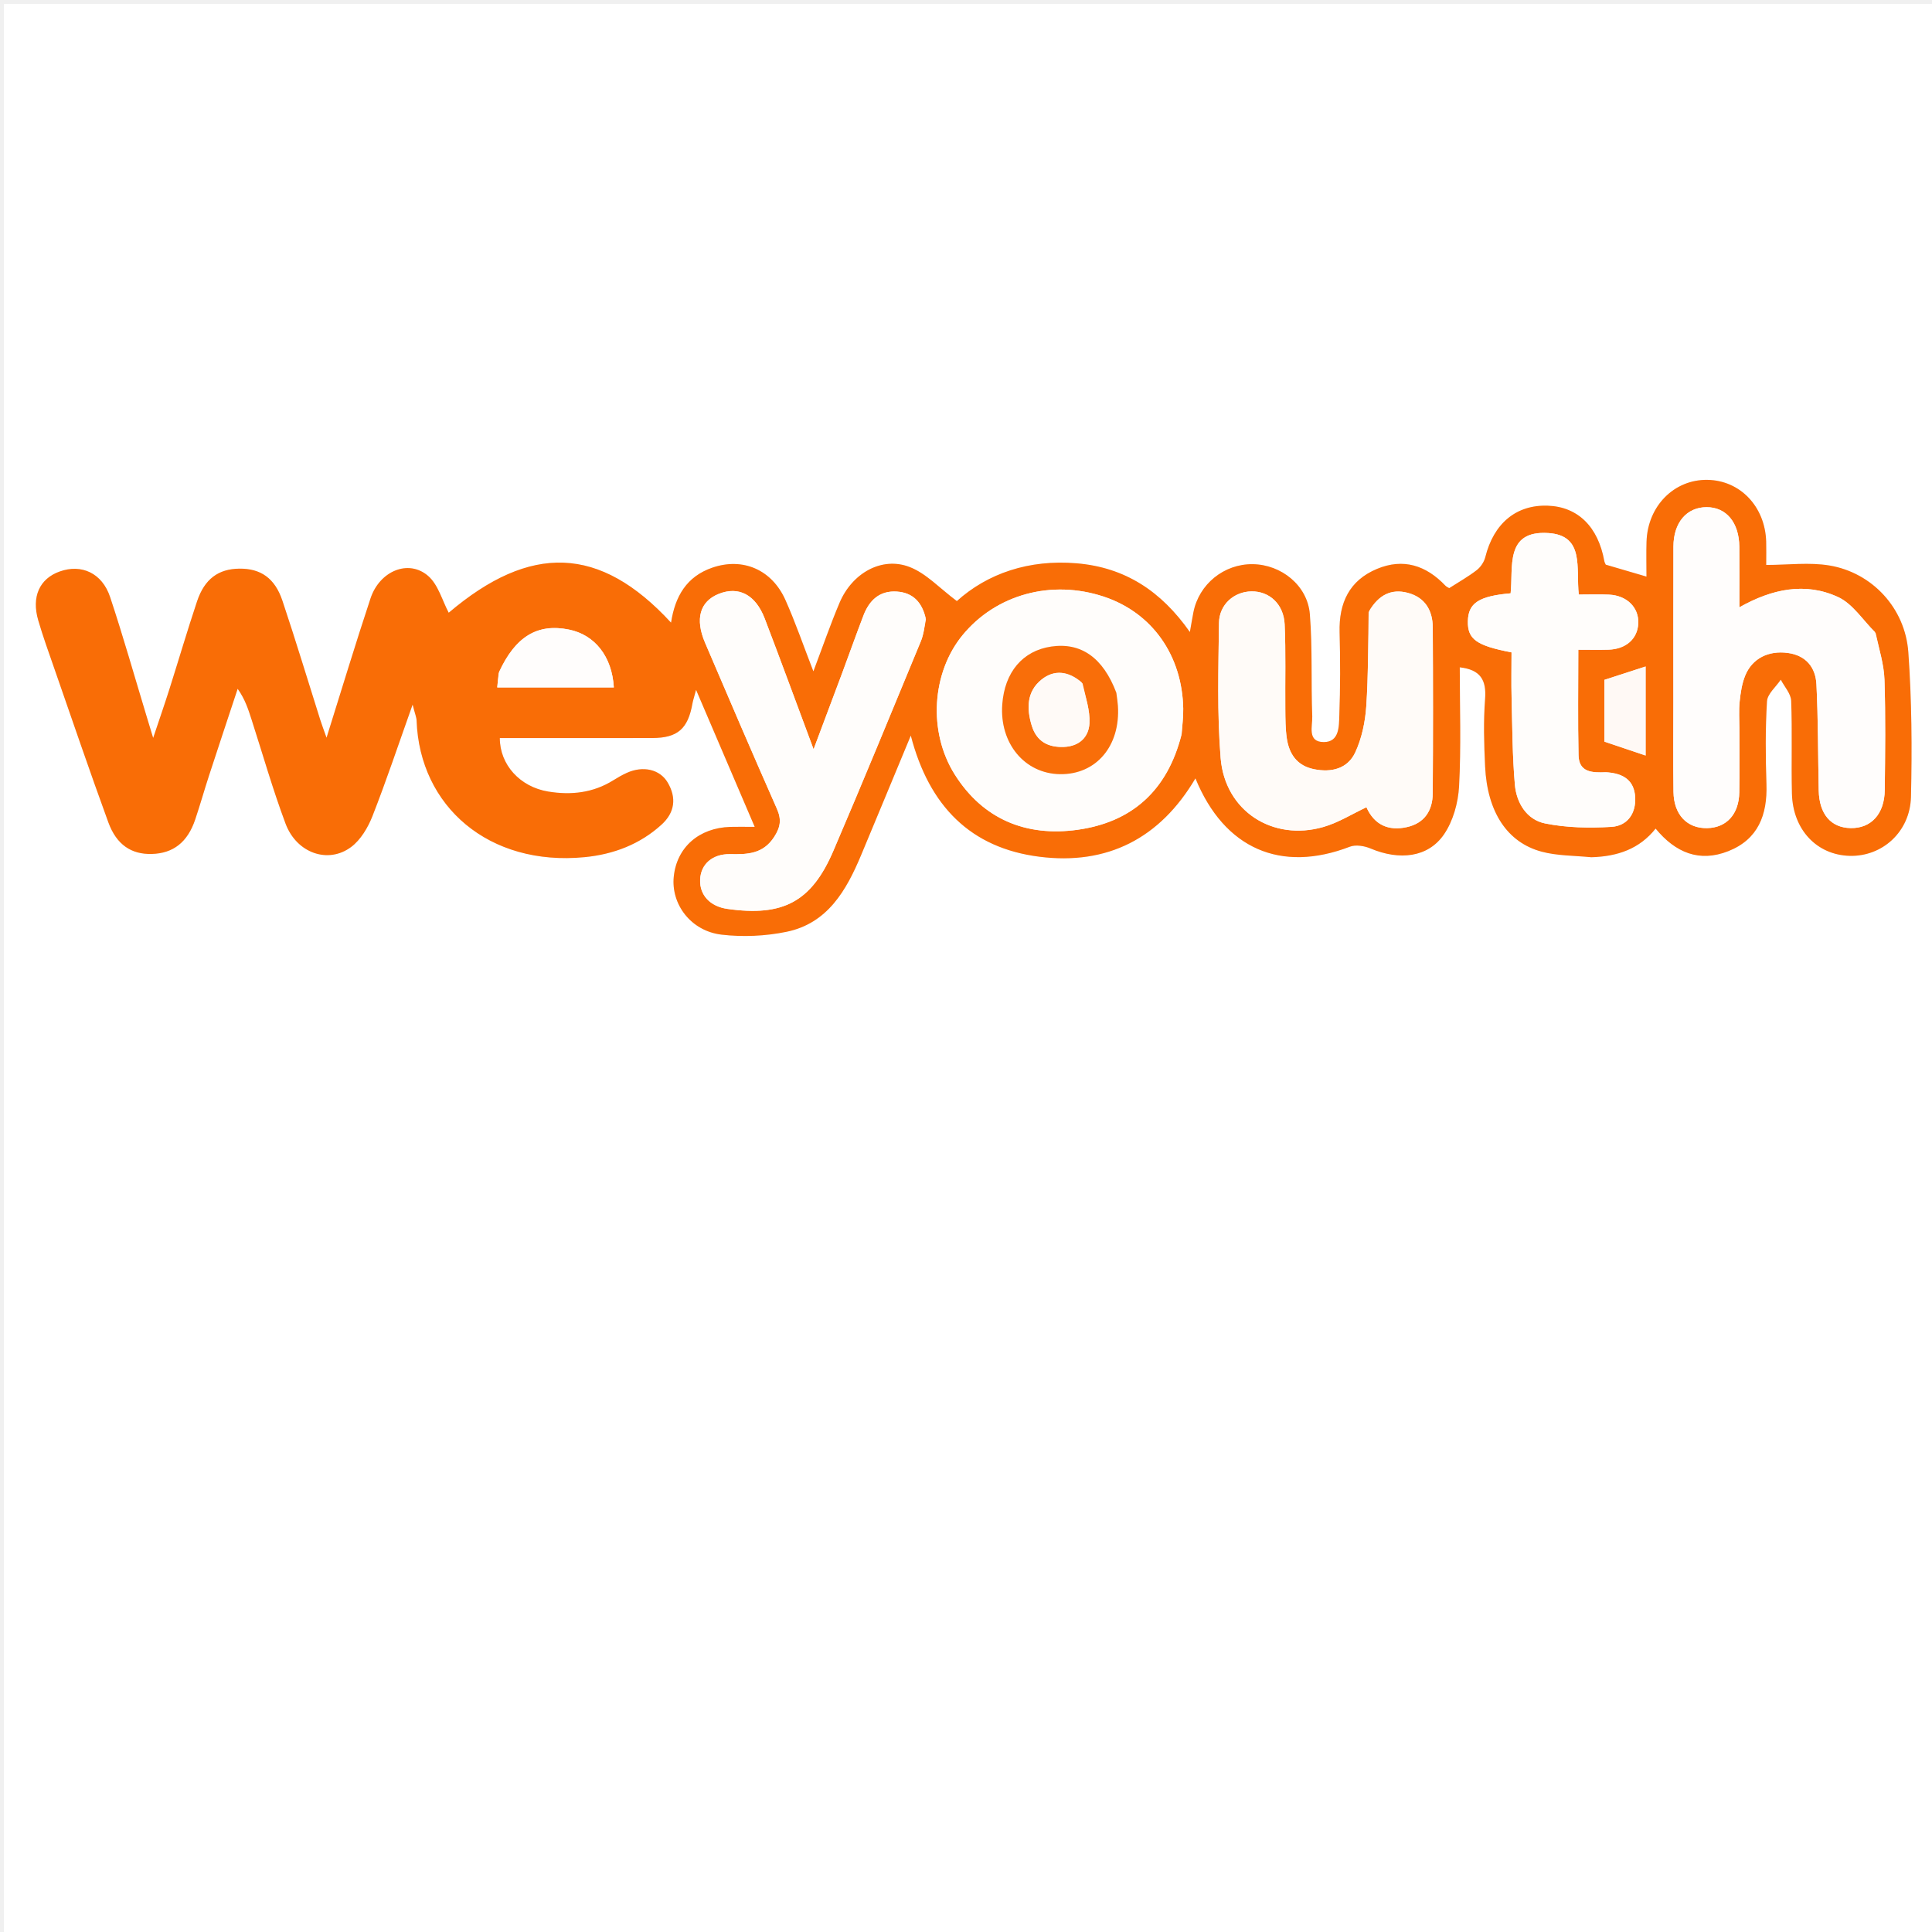
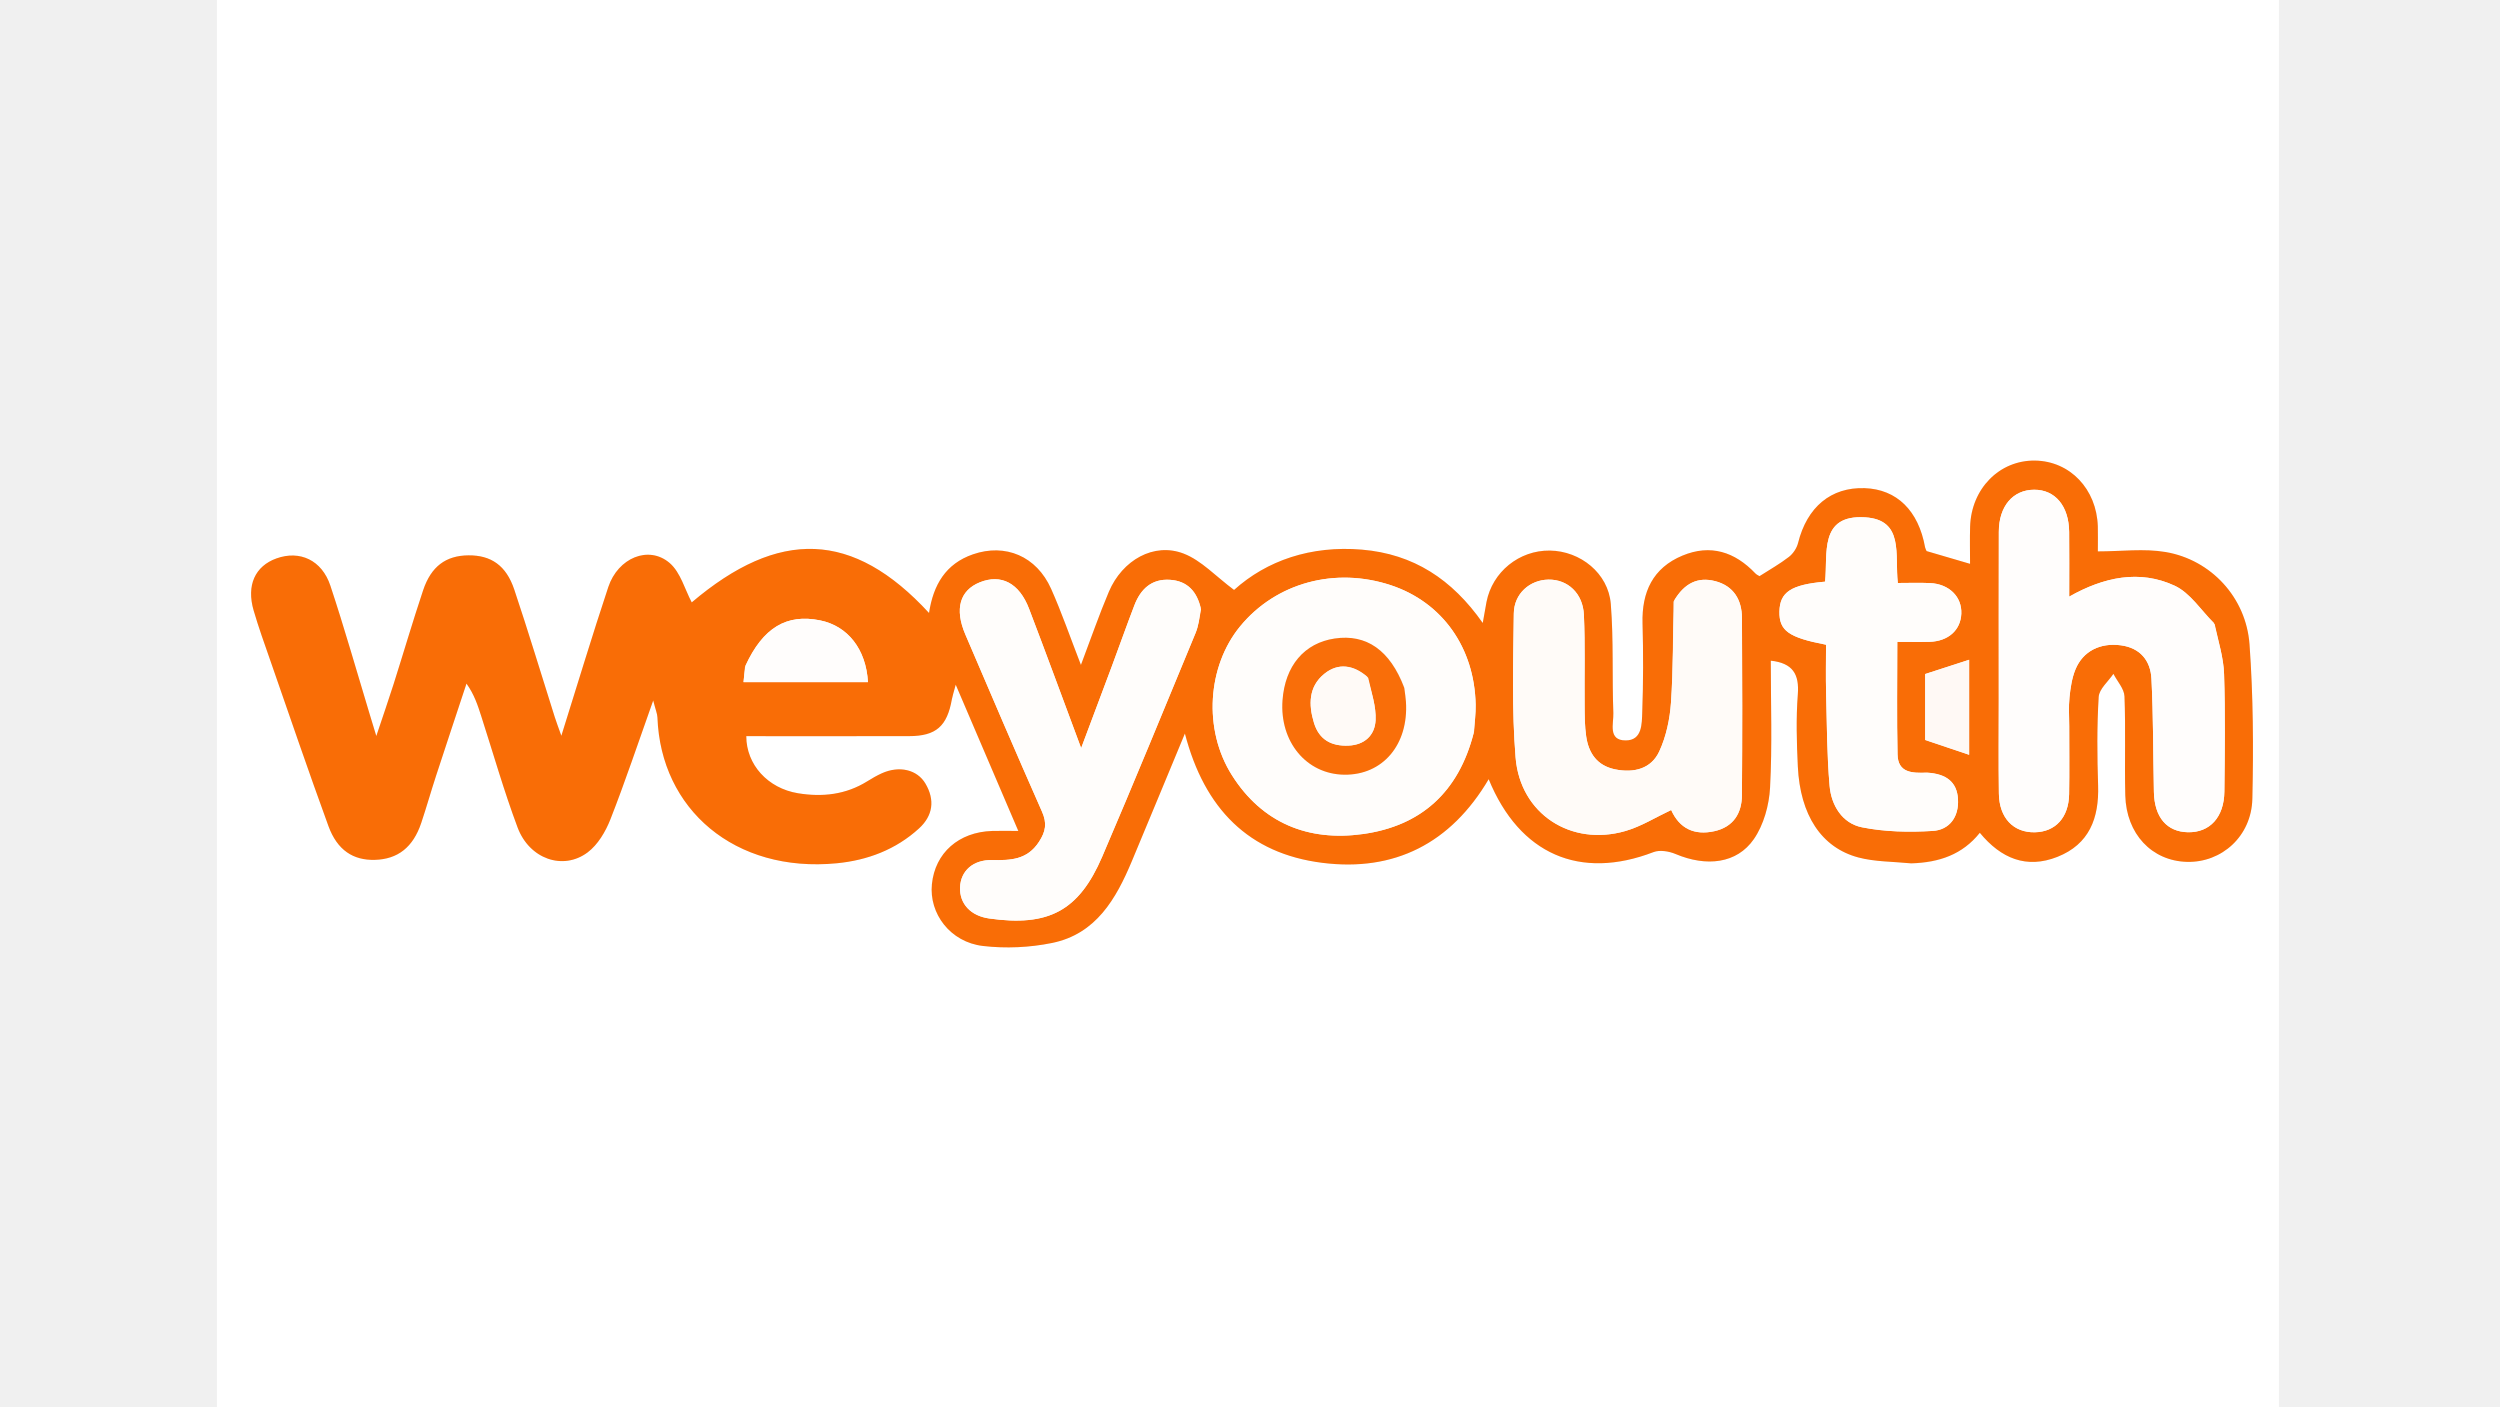
- <svg xmlns="http://www.w3.org/2000/svg" version="1.1" id="Layer_1" x="0px" y="0px" width="100%" viewBox="0 0 500 500" enable-background="new 0 0 500 500" xml:space="preserve">
+ <svg xmlns="http://www.w3.org/2000/svg" version="1.1" id="Layer_1" x="0px" y="0px" width="1600" height="900" viewBox="-51.5 12.5 606 341" xml:space="preserve">
  <path fill="#FFFFFF" opacity="1" stroke="none" d=" M322,501   C214.667,501 107.833,501 1,501   C1,334.333 1,167.667 1,1   C167.667,1 334.333,1 501,1   C501,167.667 501,334.333 501,501   C441.5,501 382,501 322,501  M412.263,221.852   C418.653,221.654 424.282,219.703 428.473,214.442   C433.625,220.696 439.796,223.236 447.275,220.285   C455.018,217.229 457.412,210.892 457.156,202.982   C456.924,195.823 456.861,188.635 457.298,181.494   C457.416,179.564 459.619,177.762 460.866,175.901   C461.804,177.721 463.481,179.512 463.552,181.366   C463.862,189.354 463.554,197.364 463.748,205.36   C463.975,214.724 470.192,221.273 478.71,221.493   C487.111,221.709 494.349,215.295 494.559,206.202   C494.847,193.729 494.769,181.197 493.873,168.761   C493.053,157.377 484.525,148.233 473.536,146.361   C468.292,145.468 462.769,146.208 457.092,146.208   C457.092,143.796 457.139,141.974 457.085,140.155   C456.812,131.091 450.338,124.31 441.871,124.187   C433.243,124.061 426.402,130.98 426.119,140.194   C426.026,143.226 426.105,146.263 426.105,149.222   C422.146,148.06 418.856,147.094 415.566,146.134   C415.441,145.831 415.257,145.539 415.2,145.224   C413.605,136.314 408.34,131.144 400.566,130.873   C392.385,130.587 386.569,135.451 384.397,144.172   C384.087,145.417 383.2,146.754 382.186,147.54   C379.991,149.241 377.541,150.613 375.057,152.208   C374.856,152.079 374.367,151.885 374.038,151.539   C369.068,146.311 363.165,144.395 356.375,147.224   C349.189,150.217 346.478,156.046 346.684,163.652   C346.878,170.813 346.875,177.99 346.616,185.148   C346.514,187.965 346.645,192.056 342.586,192.046   C338.233,192.036 339.703,187.89 339.61,185.419   C339.275,176.601 339.692,167.737 338.99,158.957   C338.394,151.509 331.595,146.098 324.197,146.008   C316.766,145.918 310.276,151.18 308.85,158.465   C308.571,159.89 308.337,161.324 307.938,163.566   C300.49,152.943 291.129,146.837 278.644,145.782   C266.255,144.734 255.562,148.419 247.633,155.556   C243.191,152.248 239.725,148.408 235.418,146.742   C228.231,143.96 220.548,148.285 217.28,155.99   C214.917,161.56 212.945,167.295 210.502,173.741   C207.886,167.004 205.836,161.028 203.271,155.282   C199.729,147.344 192.166,144.21 184.333,146.913   C177.705,149.199 174.706,154.31 173.668,161.141   C155.226,141.1 137.242,140.655 116.129,158.572   C114.458,155.448 113.418,151.287 110.762,149.014   C105.687,144.673 98.249,147.764 95.891,154.861   C92.018,166.515 88.478,178.28 84.509,190.918   C83.758,188.795 83.292,187.588 82.902,186.356   C79.64,176.052 76.524,165.699 73.09,155.454   C71.128,149.6 67.446,147.119 61.981,147.166   C56.543,147.213 52.935,149.821 50.995,155.63   C48.467,163.199 46.222,170.862 43.807,178.469   C42.583,182.323 41.253,186.144 39.639,190.976   C38.849,188.376 38.415,186.949 37.982,185.521   C34.846,175.18 31.905,164.774 28.501,154.521   C26.434,148.299 21.083,145.882 15.437,147.906   C10.244,149.768 8.11,154.417 9.891,160.524   C11.099,164.67 12.57,168.741 13.991,172.822   C18.637,186.168 23.189,199.55 28.037,212.822   C30.169,218.658 34.039,221.144 39.275,221.005   C44.84,220.857 48.55,217.964 50.528,212.071   C51.798,208.288 52.881,204.443 54.119,200.649   C56.555,193.179 59.041,185.725 61.507,178.264   C63.407,180.928 64.24,183.54 65.081,186.148   C67.988,195.165 70.584,204.299 73.903,213.162   C76.76,220.795 84.928,223.658 90.885,219.192   C93.355,217.341 95.232,214.164 96.395,211.204   C99.957,202.131 103.041,192.871 106.784,182.357   C107.38,184.696 107.78,185.588 107.813,186.493   C108.612,208.682 126.504,224.257 151.342,221.83   C158.755,221.106 165.625,218.519 171.238,213.386   C174.633,210.281 175.129,206.487 172.81,202.533   C170.787,199.081 166.416,198.113 162.218,200.014   C161.011,200.56 159.851,201.233 158.725,201.936   C153.504,205.2 147.811,205.826 141.888,204.852   C134.562,203.646 129.355,197.906 129.353,191.011   C142.511,191.011 155.671,191.032 168.83,191.003   C175.371,190.988 178.052,188.621 179.213,182.044   C179.344,181.304 179.594,180.585 180.143,178.531   C185.414,190.849 190.169,201.96 195.317,213.991   C192.264,213.991 190.629,213.948 188.997,213.998   C180.87,214.246 175.14,219.307 174.367,226.889   C173.64,234.029 178.814,240.957 186.741,241.887   C192.244,242.532 198.082,242.271 203.513,241.158   C214.164,238.977 219.016,230.478 222.851,221.316   C227.03,211.333 231.161,201.33 235.714,190.37   C240.473,208.671 251.235,219.484 269.033,221.728   C286.507,223.931 300.178,217.046 309.379,201.444   C316.872,219.743 331.547,225.969 349.348,219.127   C350.867,218.543 353.105,218.919 354.697,219.59   C362.165,222.739 369.559,221.948 373.685,215.966   C376.066,212.513 377.379,207.754 377.608,203.499   C378.158,193.255 377.786,182.961 377.786,172.706   C383.143,173.303 384.715,175.992 384.339,180.88   C383.893,186.677 384.064,192.548 384.342,198.369   C384.904,210.128 390.041,218.03 399.01,220.422   C402.968,221.477 407.224,221.412 412.263,221.852  z" />
  <path fill="#F96D06" opacity="1" stroke="none" d=" M411.804,221.854   C407.224,221.412 402.968,221.477 399.01,220.422   C390.041,218.03 384.904,210.128 384.342,198.369   C384.064,192.548 383.893,186.677 384.339,180.88   C384.715,175.992 383.143,173.303 377.786,172.706   C377.786,182.961 378.158,193.255 377.608,203.499   C377.379,207.754 376.066,212.513 373.685,215.966   C369.559,221.948 362.165,222.739 354.697,219.59   C353.105,218.919 350.867,218.543 349.348,219.127   C331.547,225.969 316.872,219.743 309.379,201.444   C300.178,217.046 286.507,223.931 269.033,221.728   C251.235,219.484 240.473,208.671 235.714,190.37   C231.161,201.33 227.03,211.333 222.851,221.316   C219.016,230.478 214.164,238.977 203.513,241.158   C198.082,242.271 192.244,242.532 186.741,241.887   C178.814,240.957 173.64,234.029 174.367,226.889   C175.14,219.307 180.87,214.246 188.997,213.998   C190.629,213.948 192.264,213.991 195.317,213.991   C190.169,201.96 185.414,190.849 180.143,178.531   C179.594,180.585 179.344,181.304 179.213,182.044   C178.052,188.621 175.371,190.988 168.83,191.003   C155.671,191.032 142.511,191.011 129.353,191.011   C129.355,197.906 134.562,203.646 141.888,204.852   C147.811,205.826 153.504,205.2 158.725,201.936   C159.851,201.233 161.011,200.56 162.218,200.014   C166.416,198.113 170.787,199.081 172.81,202.533   C175.129,206.487 174.633,210.281 171.238,213.386   C165.625,218.519 158.755,221.106 151.342,221.83   C126.504,224.257 108.612,208.682 107.813,186.493   C107.78,185.588 107.38,184.696 106.784,182.357   C103.041,192.871 99.957,202.131 96.395,211.204   C95.232,214.164 93.355,217.341 90.885,219.192   C84.928,223.658 76.76,220.795 73.903,213.162   C70.584,204.299 67.988,195.165 65.081,186.148   C64.24,183.54 63.407,180.928 61.507,178.264   C59.041,185.725 56.555,193.179 54.119,200.649   C52.881,204.443 51.798,208.288 50.528,212.071   C48.55,217.964 44.84,220.857 39.275,221.005   C34.039,221.144 30.169,218.658 28.037,212.822   C23.189,199.55 18.637,186.168 13.991,172.822   C12.57,168.741 11.099,164.67 9.891,160.524   C8.11,154.417 10.244,149.768 15.437,147.906   C21.083,145.882 26.434,148.299 28.501,154.521   C31.905,164.774 34.846,175.18 37.982,185.521   C38.415,186.949 38.849,188.376 39.639,190.976   C41.253,186.144 42.583,182.323 43.807,178.469   C46.222,170.862 48.467,163.199 50.995,155.63   C52.935,149.821 56.543,147.213 61.981,147.166   C67.446,147.119 71.128,149.6 73.09,155.454   C76.524,165.699 79.64,176.052 82.902,186.356   C83.292,187.588 83.758,188.795 84.509,190.918   C88.478,178.28 92.018,166.515 95.891,154.861   C98.249,147.764 105.687,144.673 110.762,149.014   C113.418,151.287 114.458,155.448 116.129,158.572   C137.242,140.655 155.226,141.1 173.668,161.141   C174.706,154.31 177.705,149.199 184.333,146.913   C192.166,144.21 199.729,147.344 203.271,155.282   C205.836,161.028 207.886,167.004 210.502,173.741   C212.945,167.295 214.917,161.56 217.28,155.99   C220.548,148.285 228.231,143.96 235.418,146.742   C239.725,148.408 243.191,152.248 247.633,155.556   C255.562,148.419 266.255,144.734 278.644,145.782   C291.129,146.837 300.49,152.943 307.938,163.566   C308.337,161.324 308.571,159.89 308.85,158.465   C310.276,151.18 316.766,145.918 324.197,146.008   C331.595,146.098 338.394,151.509 338.99,158.957   C339.692,167.737 339.275,176.601 339.61,185.419   C339.703,187.89 338.233,192.036 342.586,192.046   C346.645,192.056 346.514,187.965 346.616,185.148   C346.875,177.99 346.878,170.813 346.684,163.652   C346.478,156.046 349.189,150.217 356.375,147.224   C363.165,144.395 369.068,146.311 374.038,151.539   C374.367,151.885 374.856,152.079 375.057,152.208   C377.541,150.613 379.991,149.241 382.186,147.54   C383.2,146.754 384.087,145.417 384.397,144.172   C386.569,135.451 392.385,130.587 400.566,130.873   C408.34,131.144 413.605,136.314 415.2,145.224   C415.257,145.539 415.441,145.831 415.566,146.131   C418.856,147.094 422.146,148.06 426.105,149.222   C426.105,146.263 426.026,143.226 426.119,140.194   C426.402,130.98 433.243,124.061 441.871,124.187   C450.338,124.31 456.812,131.091 457.085,140.155   C457.139,141.974 457.092,143.796 457.092,146.208   C462.769,146.208 468.292,145.468 473.536,146.361   C484.525,148.233 493.053,157.377 493.873,168.761   C494.769,181.197 494.847,193.729 494.559,206.202   C494.349,215.295 487.111,221.709 478.71,221.493   C470.192,221.273 463.975,214.724 463.748,205.36   C463.554,197.364 463.862,189.354 463.552,181.366   C463.481,179.512 461.804,177.721 460.866,175.901   C459.619,177.762 457.416,179.564 457.298,181.494   C456.861,188.635 456.924,195.823 457.156,202.982   C457.412,210.892 455.018,217.229 447.275,220.285   C439.796,223.236 433.625,220.696 428.473,214.442   C424.282,219.703 418.653,221.654 411.804,221.854  M485.238,163.535   C482.094,160.455 479.465,156.263 475.702,154.521   C467.216,150.593 458.551,152.41 450.147,157.175   C450.147,151.463 450.189,146.475 450.136,141.489   C450.069,135.199 446.742,131.235 441.645,131.256   C436.496,131.278 433.099,135.247 433.08,141.45   C433.041,154.948 433.067,168.445 433.067,181.943   C433.067,189.608 432.986,197.274 433.095,204.938   C433.18,210.85 436.628,214.43 441.821,214.319   C446.822,214.212 450.028,210.734 450.127,205.074   C450.222,199.577 450.148,194.077 450.152,188.578   C450.153,186.245 449.977,183.893 450.218,181.584   C450.458,179.297 450.8,176.921 451.666,174.818   C453.491,170.383 457.686,168.304 462.69,168.981   C467.394,169.618 469.872,172.73 470.09,177.087   C470.547,186.226 470.493,195.39 470.684,204.542   C470.812,210.689 473.823,214.211 478.948,214.308   C484.235,214.409 487.706,210.673 487.774,204.441   C487.878,194.944 488.007,185.438 487.7,175.95   C487.573,172.021 486.345,168.127 485.238,163.535  M305.841,189.848   C305.974,187.689 306.26,185.526 306.218,183.371   C305.949,169.563 298.14,158.58 285.733,154.436   C272.158,149.901 257.782,153.811 249.092,164.4   C241.171,174.053 240.095,189.374 247.109,200.47   C254.454,212.09 265.634,216.594 278.882,214.743   C292.869,212.789 302.093,204.684 305.841,189.848  M239.564,159.941   C238.655,155.936 236.328,153.373 232.099,153.098   C227.621,152.808 224.965,155.367 223.463,159.283   C221.56,164.244 219.789,169.256 217.934,174.236   C215.612,180.47 213.262,186.692 210.554,193.908   C206.065,181.871 202.072,170.96 197.922,160.109   C195.533,153.862 191.136,151.622 185.969,153.714   C181.144,155.669 179.827,160.166 182.464,166.332   C188.604,180.688 194.75,195.042 201.065,209.322   C202.3,212.115 201.984,214.094 200.333,216.632   C197.474,221.024 193.431,221.138 188.967,221.053   C184.336,220.966 181.349,223.684 181.192,227.65   C181.033,231.648 183.764,234.58 188.242,235.219   C202.603,237.266 210.007,233.409 215.664,220.223   C223.39,202.212 230.82,184.073 238.313,165.962   C239,164.302 239.233,162.452 239.564,159.941  M354.191,158.395   C354.028,166.54 354.137,174.702 353.587,182.821   C353.313,186.855 352.426,191.085 350.735,194.723   C348.771,198.945 344.584,199.988 340.047,199.064   C335.679,198.175 333.617,195.156 333.019,191.052   C332.661,188.595 332.661,186.074 332.638,183.581   C332.57,176.256 332.793,168.921 332.469,161.609   C332.236,156.34 328.505,152.978 323.869,153.049   C319.369,153.118 315.527,156.433 315.469,161.27   C315.33,172.914 314.962,184.616 315.904,196.195   C317.019,209.892 329.363,217.829 342.54,214.007   C346.407,212.885 349.949,210.641 353.629,208.916   C355.637,213.386 359.227,215.138 364.1,214.054   C368.68,213.035 370.758,209.755 370.789,205.328   C370.891,191.009 370.879,176.689 370.798,162.371   C370.773,157.954 368.782,154.583 364.291,153.417   C360.08,152.323 356.822,153.936 354.191,158.395  M415.419,199.853   C412.081,200.005 408.619,199.924 408.522,195.46   C408.328,186.517 408.464,177.567 408.464,168.151   C411.359,168.151 413.821,168.213 416.277,168.137   C420.814,167.999 423.804,165.321 423.986,161.337   C424.174,157.234 421.044,154.098 416.399,153.89   C413.815,153.774 411.222,153.869 408.589,153.869   C407.818,147.024 410.18,138.546 400.665,137.949   C389.373,137.241 391.67,146.916 390.947,153.548   C382.663,154.275 379.979,156.106 379.884,160.77   C379.79,165.412 382.071,167.089 391.181,168.837   C391.181,172.714 391.097,176.685 391.199,180.651   C391.391,188.132 391.399,195.636 392.048,203.081   C392.46,207.812 395.12,212.144 399.867,213.105   C405.434,214.231 411.33,214.333 417.03,213.993   C421.15,213.746 423.433,210.553 423.179,206.272   C422.931,202.083 420.294,200.139 415.419,199.853  M129.032,174.271   C128.917,175.469 128.803,176.667 128.684,177.908   C139.056,177.908 148.953,177.908 158.86,177.908   C158.403,169.925 153.966,164.289 147.245,162.933   C139.143,161.297 133.408,164.66 129.032,174.271  M415.221,187.299   C415.221,189.053 415.221,190.808 415.221,191.937   C419.296,193.309 422.528,194.398 425.885,195.529   C425.885,187.869 425.885,180.198 425.885,172.486   C422.266,173.658 418.876,174.757 415.221,175.942   C415.221,179.426 415.221,182.895 415.221,187.299  z" />
  <path fill="#FFFDFC" opacity="1" stroke="none" d=" M485.428,163.876   C486.345,168.127 487.573,172.021 487.7,175.95   C488.007,185.438 487.878,194.944 487.774,204.441   C487.706,210.673 484.235,214.409 478.948,214.308   C473.823,214.211 470.812,210.689 470.684,204.542   C470.493,195.39 470.547,186.226 470.09,177.087   C469.872,172.73 467.394,169.618 462.69,168.981   C457.686,168.304 453.491,170.383 451.666,174.818   C450.8,176.921 450.458,179.297 450.218,181.584   C449.977,183.893 450.153,186.245 450.152,188.578   C450.148,194.077 450.222,199.577 450.127,205.074   C450.028,210.734 446.822,214.212 441.821,214.319   C436.628,214.43 433.18,210.85 433.095,204.938   C432.986,197.274 433.067,189.608 433.067,181.943   C433.067,168.445 433.041,154.948 433.08,141.45   C433.099,135.247 436.496,131.278 441.645,131.256   C446.742,131.235 450.069,135.199 450.136,141.489   C450.189,146.475 450.147,151.463 450.147,157.175   C458.551,152.41 467.216,150.593 475.702,154.521   C479.465,156.263 482.094,160.455 485.428,163.876  z" />
  <path fill="#FFFDFB" opacity="1" stroke="none" d=" M305.74,190.268   C302.093,204.684 292.869,212.789 278.882,214.743   C265.634,216.594 254.454,212.09 247.109,200.47   C240.095,189.374 241.171,174.053 249.092,164.4   C257.782,153.811 272.158,149.901 285.733,154.436   C298.14,158.58 305.949,169.563 306.218,183.371   C306.26,185.526 305.974,187.689 305.74,190.268  M288.837,178.915   C285.457,170.155 279.724,166.199 272.05,167.33   C264.666,168.419 259.987,173.956 259.385,182.321   C258.661,192.368 265.174,200.225 274.333,200.354   C283.697,200.486 289.991,193.057 289.313,182.655   C289.249,181.662 289.094,180.676 288.837,178.915  z" />
  <path fill="#FFFDFB" opacity="1" stroke="none" d=" M239.62,160.316   C239.233,162.452 239,164.302 238.313,165.962   C230.82,184.073 223.39,202.212 215.664,220.223   C210.007,233.409 202.603,237.266 188.242,235.219   C183.764,234.58 181.033,231.648 181.192,227.65   C181.349,223.684 184.336,220.966 188.967,221.053   C193.431,221.138 197.474,221.024 200.333,216.632   C201.984,214.094 202.3,212.115 201.065,209.322   C194.75,195.042 188.604,180.688 182.464,166.332   C179.827,160.166 181.144,155.669 185.969,153.714   C191.136,151.622 195.533,153.862 197.922,160.109   C202.072,170.96 206.065,181.871 210.554,193.908   C213.262,186.692 215.612,180.47 217.934,174.236   C219.789,169.256 221.56,164.244 223.463,159.283   C224.965,155.367 227.621,152.808 232.099,153.098   C236.328,153.373 238.655,155.936 239.62,160.316  z" />
  <path fill="#FFFBF8" opacity="1" stroke="none" d=" M354.4,158.031   C356.822,153.936 360.08,152.323 364.291,153.417   C368.782,154.583 370.773,157.954 370.798,162.371   C370.879,176.689 370.891,191.009 370.789,205.328   C370.758,209.755 368.68,213.035 364.1,214.054   C359.227,215.138 355.637,213.386 353.629,208.916   C349.949,210.641 346.407,212.885 342.54,214.007   C329.363,217.829 317.019,209.892 315.904,196.195   C314.962,184.616 315.33,172.914 315.469,161.27   C315.527,156.433 319.369,153.118 323.869,153.049   C328.505,152.978 332.236,156.34 332.469,161.609   C332.793,168.921 332.57,176.256 332.638,183.581   C332.661,186.074 332.661,188.595 333.019,191.052   C333.617,195.156 335.679,198.175 340.047,199.064   C344.584,199.988 348.771,198.945 350.735,194.723   C352.426,191.085 353.313,186.855 353.587,182.821   C354.137,174.702 354.028,166.54 354.4,158.031  z" />
  <path fill="#FFFDFB" opacity="1" stroke="none" d=" M415.838,199.864   C420.294,200.139 422.931,202.083 423.179,206.272   C423.433,210.553 421.15,213.746 417.03,213.993   C411.33,214.333 405.434,214.231 399.867,213.105   C395.12,212.144 392.46,207.812 392.048,203.081   C391.399,195.636 391.391,188.132 391.199,180.651   C391.097,176.685 391.181,172.714 391.181,168.837   C382.071,167.089 379.79,165.412 379.884,160.77   C379.979,156.106 382.663,154.275 390.947,153.548   C391.67,146.916 389.373,137.241 400.665,137.949   C410.18,138.546 407.818,147.024 408.589,153.869   C411.222,153.869 413.815,153.774 416.399,153.89   C421.044,154.098 424.174,157.234 423.986,161.337   C423.804,165.321 420.814,167.999 416.277,168.137   C413.821,168.213 411.359,168.151 408.464,168.151   C408.464,177.567 408.328,186.517 408.522,195.46   C408.619,199.924 412.081,200.005 415.838,199.864  z" />
  <path fill="#FFFDFC" opacity="1" stroke="none" d=" M129.164,173.865   C133.408,164.66 139.143,161.297 147.245,162.933   C153.966,164.289 158.403,169.925 158.86,177.908   C148.953,177.908 139.056,177.908 128.684,177.908   C128.803,176.667 128.917,175.469 129.164,173.865  z" />
  <path fill="#FFF9F5" opacity="1" stroke="none" d=" M415.221,186.831   C415.221,182.895 415.221,179.426 415.221,175.942   C418.876,174.757 422.266,173.658 425.885,172.486   C425.885,180.198 425.885,187.869 425.885,195.529   C422.528,194.398 419.296,193.309 415.221,191.937   C415.221,190.808 415.221,189.053 415.221,186.831  z" />
  <path fill="#F96E09" opacity="1" stroke="none" d=" M288.909,179.3   C289.094,180.676 289.249,181.662 289.313,182.655   C289.991,193.057 283.697,200.486 274.333,200.354   C265.174,200.225 258.661,192.368 259.385,182.321   C259.987,173.956 264.666,168.419 272.05,167.33   C279.724,166.199 285.457,170.155 288.909,179.3  M279.921,176.58   C276.619,173.715 272.895,173.158 269.513,175.902   C265.702,178.994 265.662,183.365 267.009,187.776   C268.266,191.893 271.254,193.47 275.361,193.302   C279.317,193.139 281.777,190.768 281.953,187.151   C282.113,183.856 280.977,180.498 279.921,176.58  z" />
  <path fill="#FFFAF7" opacity="1" stroke="none" d=" M280.167,176.874   C280.977,180.498 282.113,183.856 281.953,187.151   C281.777,190.768 279.317,193.139 275.361,193.302   C271.254,193.47 268.266,191.893 267.009,187.776   C265.662,183.365 265.702,178.994 269.513,175.902   C272.895,173.158 276.619,173.715 280.167,176.874  z" />
</svg>
